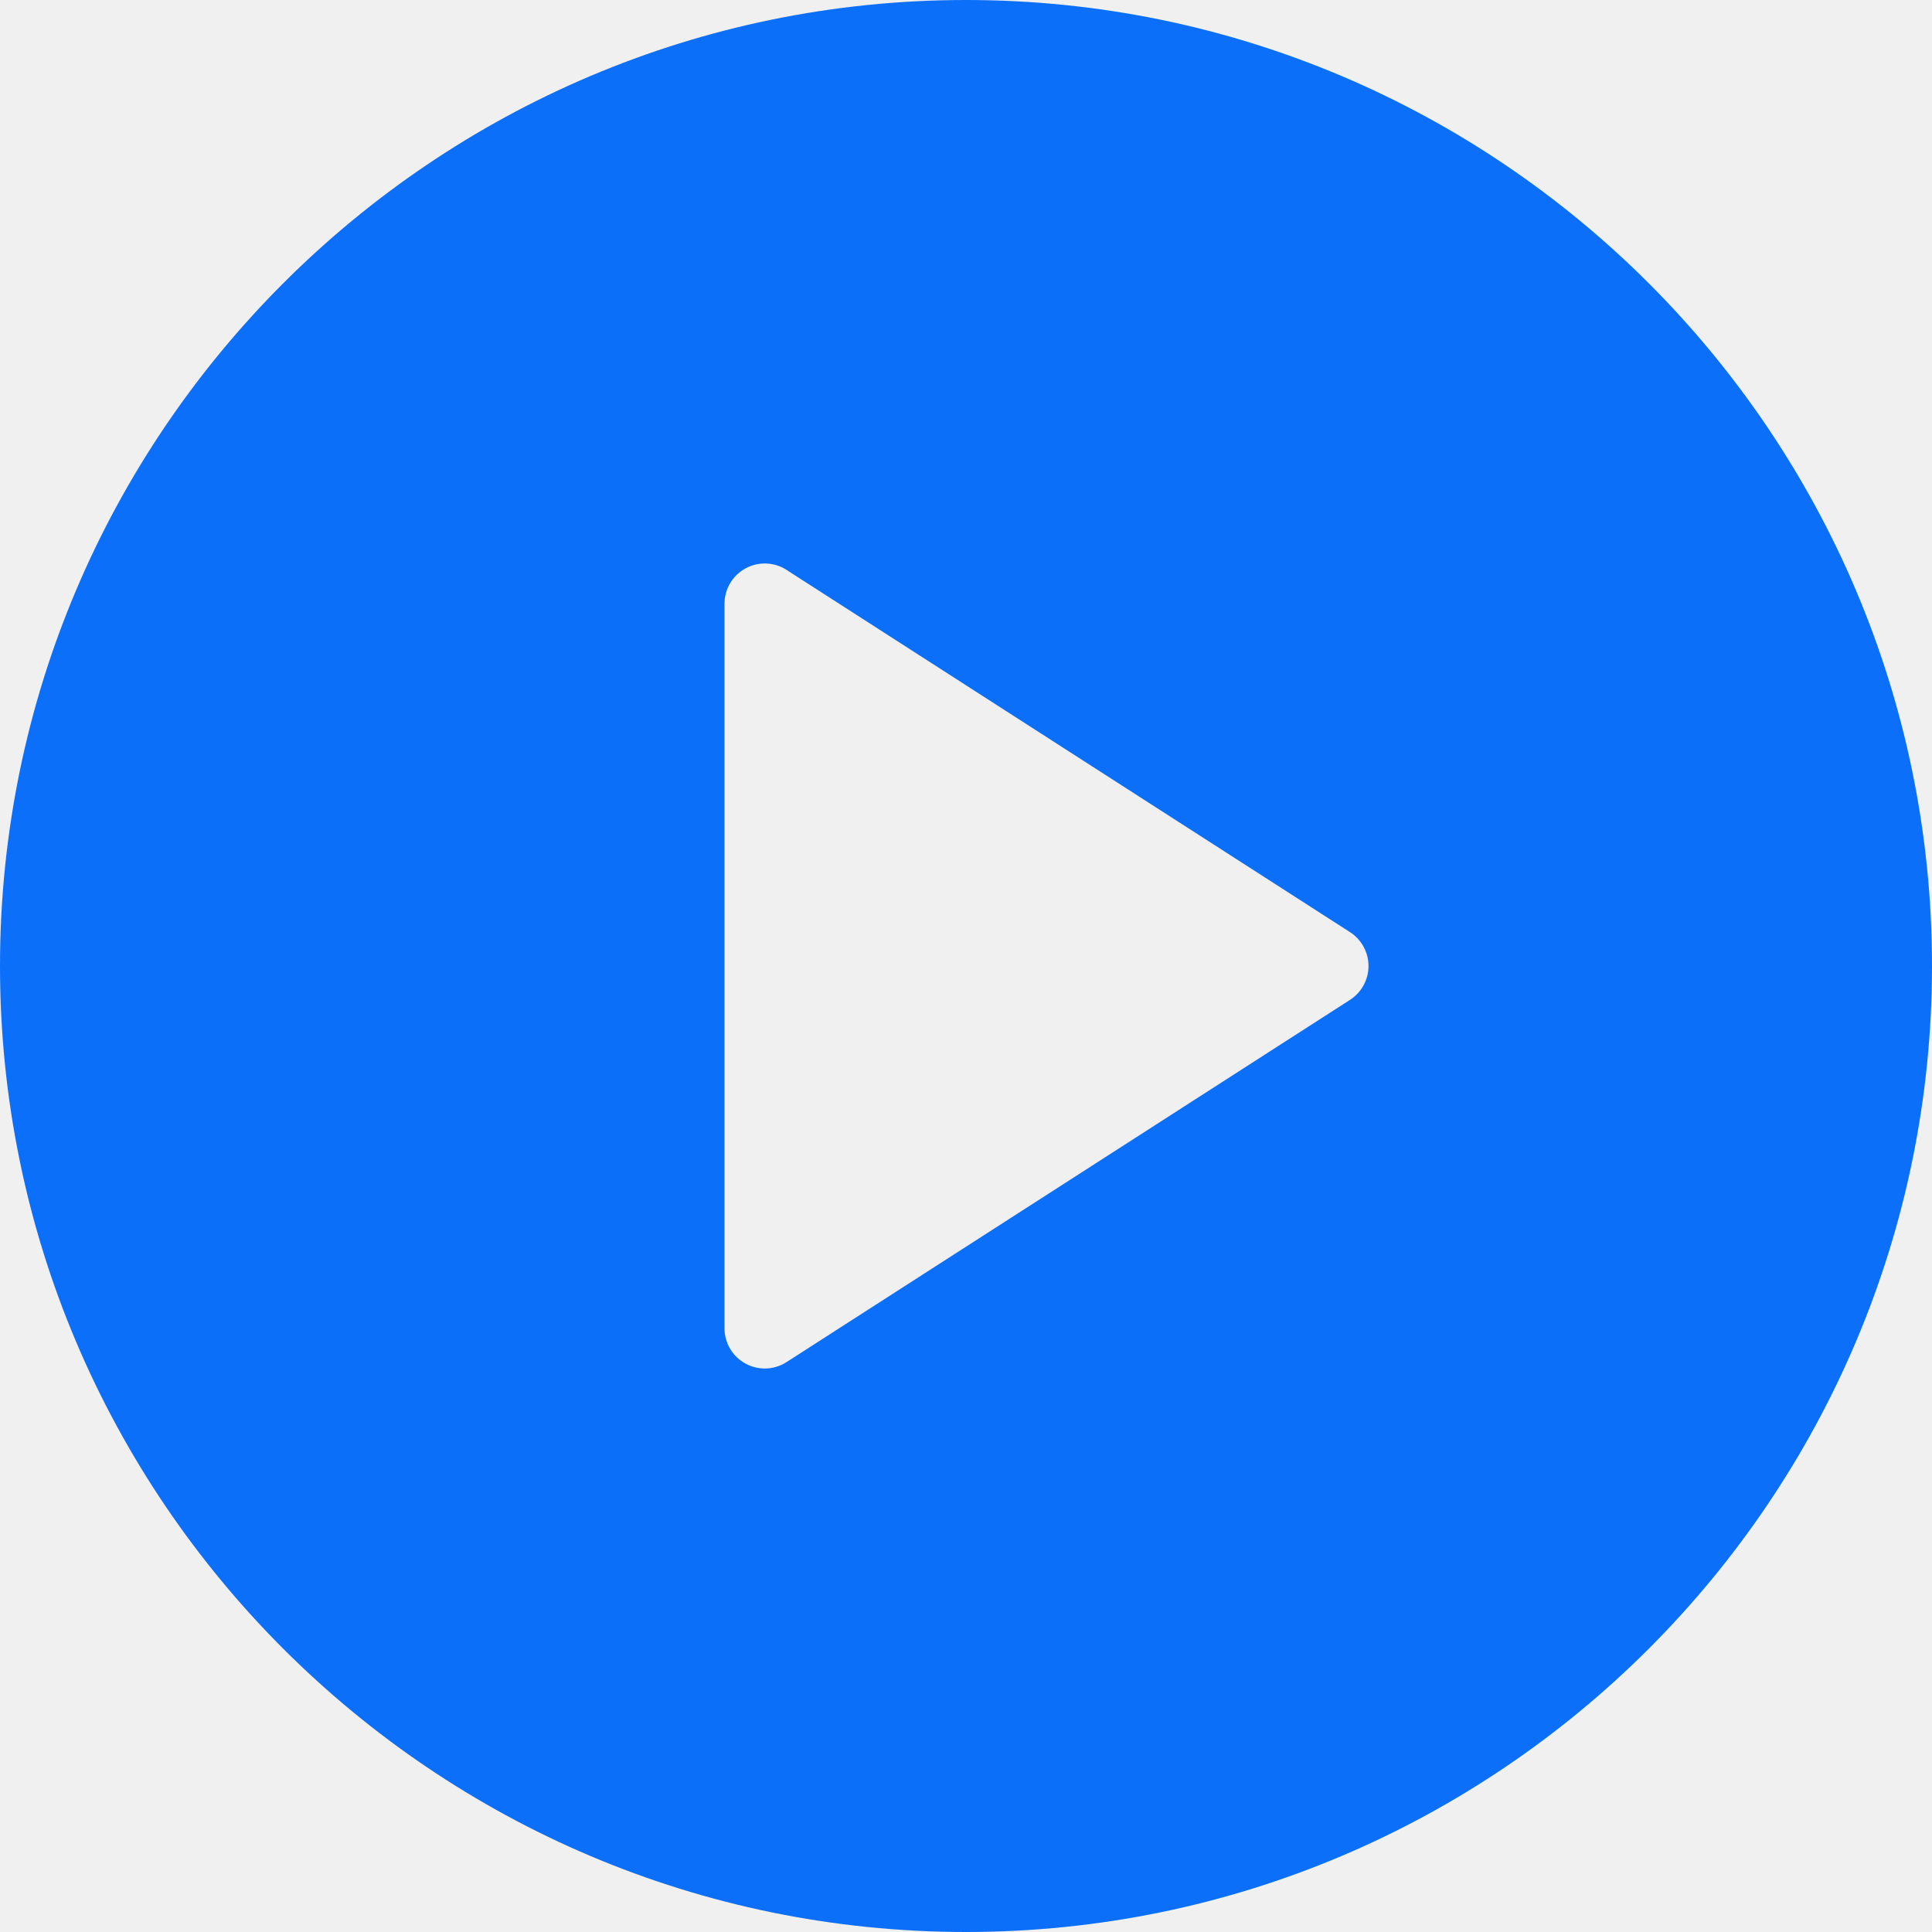
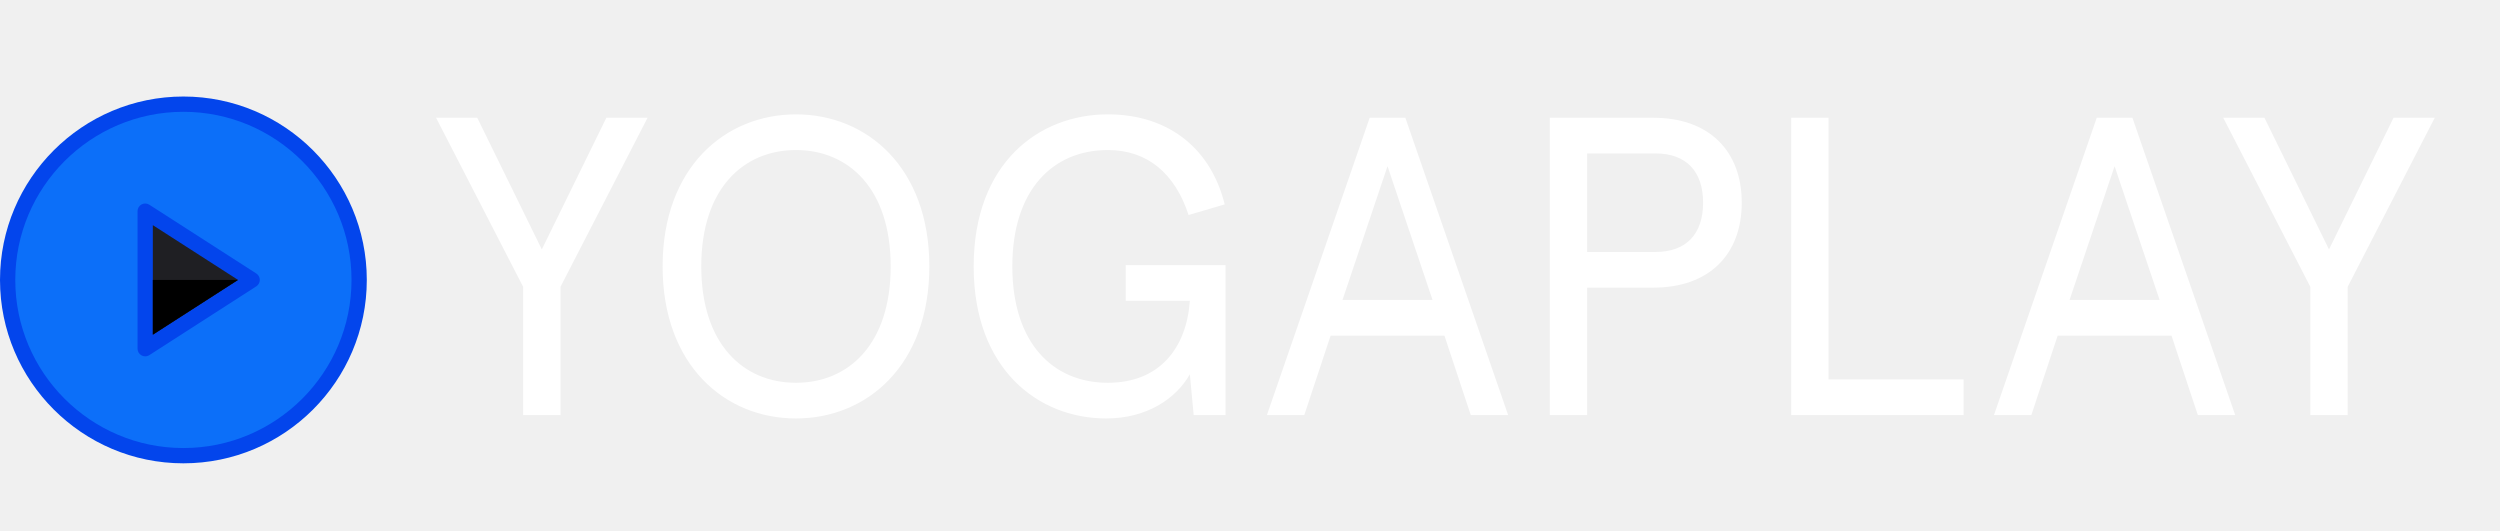
- <svg xmlns="http://www.w3.org/2000/svg" version="1.1" width="512" height="512" x="0" y="0" viewBox="0 0 512 512" style="enable-background:new 0 0 512 512" xml:space="preserve" class="">
-   <g>
-     <g>
-       <g>
-         <path d="M256,0C114.833,0,0,114.844,0,256s114.833,256,256,256s256-114.844,256-256S397.167,0,256,0z M357.771,264.969    l-149.333,96c-1.75,1.135-3.771,1.698-5.771,1.698c-1.75,0-3.521-0.438-5.104-1.302C194.125,359.49,192,355.906,192,352V160    c0-3.906,2.125-7.49,5.563-9.365c3.375-1.854,7.604-1.74,10.875,0.396l149.333,96c3.042,1.958,4.896,5.344,4.896,8.969    S360.813,263.01,357.771,264.969z" fill="#0c6ff9" data-original="#000000" style="" class="" />
-       </g>
-     </g>
-     <g>
- </g>
-     <g>
- </g>
-     <g>
- </g>
-     <g>
- </g>
-     <g>
- </g>
-     <g>
- </g>
-     <g>
- </g>
-     <g>
- </g>
-     <g>
- </g>
-     <g>
- </g>
-     <g>
- </g>
-     <g>
- </g>
-     <g>
- </g>
-     <g>
- </g>
-     <g>
- </g>
-   </g>
+ <svg xmlns="http://www.w3.org/2000/svg" width="259" height="55" viewBox="0 0 259 55" fill="none">
+   <path d="M19 10C8.523 10 0 18.524 0 29C0 39.476 8.523 48 19 48C29.477 48 38 39.476 38 29C38 18.524 29.477 10 19 10Z" fill="#0345EC" />
+   <path d="M19 46.417C9.396 46.417 1.583 38.604 1.583 29C1.583 19.396 9.396 11.583 19 11.583C28.604 11.583 36.417 19.396 36.417 29C36.417 38.604 28.604 46.417 19 46.417Z" fill="#0C6FF9" />
+   <path d="M15.042 36.917C14.912 36.917 14.78 36.884 14.663 36.82C14.408 36.681 14.25 36.415 14.25 36.125V21.875C14.25 21.585 14.408 21.319 14.663 21.18C14.913 21.041 15.227 21.052 15.47 21.209L26.553 28.334C26.779 28.48 26.917 28.731 26.917 29C26.917 29.269 26.779 29.52 26.553 29.666L15.47 36.791C15.34 36.875 15.19 36.917 15.042 36.917Z" fill="#0345EC" />
+   <path d="M15.833 23.325V34.675L24.661 29L15.833 23.325Z" fill="#1F1F23" />
+   <path d="M15.833 29V34.675L24.661 29H15.833Z" fill="black" />
+   <path d="M54.196 29.712V43H58.068V29.712L67.088 12.2H62.82L56.132 25.84L49.444 12.2H45.176L54.196 29.712ZM82.463 11.848C75.115 11.848 68.647 17.348 68.647 27.6C68.647 37.852 75.115 43.352 82.463 43.352C89.811 43.352 96.279 37.852 96.279 27.6C96.279 17.348 89.811 11.848 82.463 11.848ZM82.463 15.544C87.919 15.544 92.275 19.548 92.275 27.6C92.275 35.652 87.919 39.656 82.463 39.656C77.007 39.656 72.651 35.652 72.651 27.6C72.651 19.548 77.007 15.544 82.463 15.544ZM116.625 31.164H123.269C122.917 36.092 120.101 39.656 114.777 39.656C109.101 39.656 104.877 35.564 104.877 27.6C104.877 19.636 109.101 15.544 114.777 15.544C118.869 15.544 121.729 17.964 123.137 22.276L126.877 21.176C125.513 15.588 121.245 11.848 114.777 11.848C107.605 11.848 100.873 16.908 100.873 27.6C100.873 38.292 107.605 43.352 114.601 43.352C118.781 43.352 121.817 41.328 123.269 38.776L123.665 43H126.965V27.468H116.625V31.164ZM131.251 43H135.123L137.851 34.772H149.643L152.371 43H156.243L145.595 12.2H141.899L131.251 43ZM139.083 31.076L143.747 17.216L148.411 31.076H139.083ZM171.293 29.8C177.057 29.8 180.445 26.368 180.445 21C180.445 15.632 177.057 12.2 171.293 12.2H160.557V43H164.429V29.8H171.293ZM171.513 26.104H164.429V15.896H171.513C174.681 15.896 176.441 17.744 176.441 21C176.441 24.256 174.681 26.104 171.513 26.104ZM185.565 12.2V43H203.429V39.304H189.437V12.2H185.565ZM206.575 43H210.447L213.175 34.772H224.967L227.695 43H231.567L220.919 12.2H217.223L206.575 43ZM214.407 31.076L219.071 17.216L223.735 31.076H214.407ZM239.348 29.712V43H243.22V29.712L252.24 12.2H247.972L241.284 25.84L234.596 12.2H230.328L239.348 29.712Z" fill="white" />
</svg>
